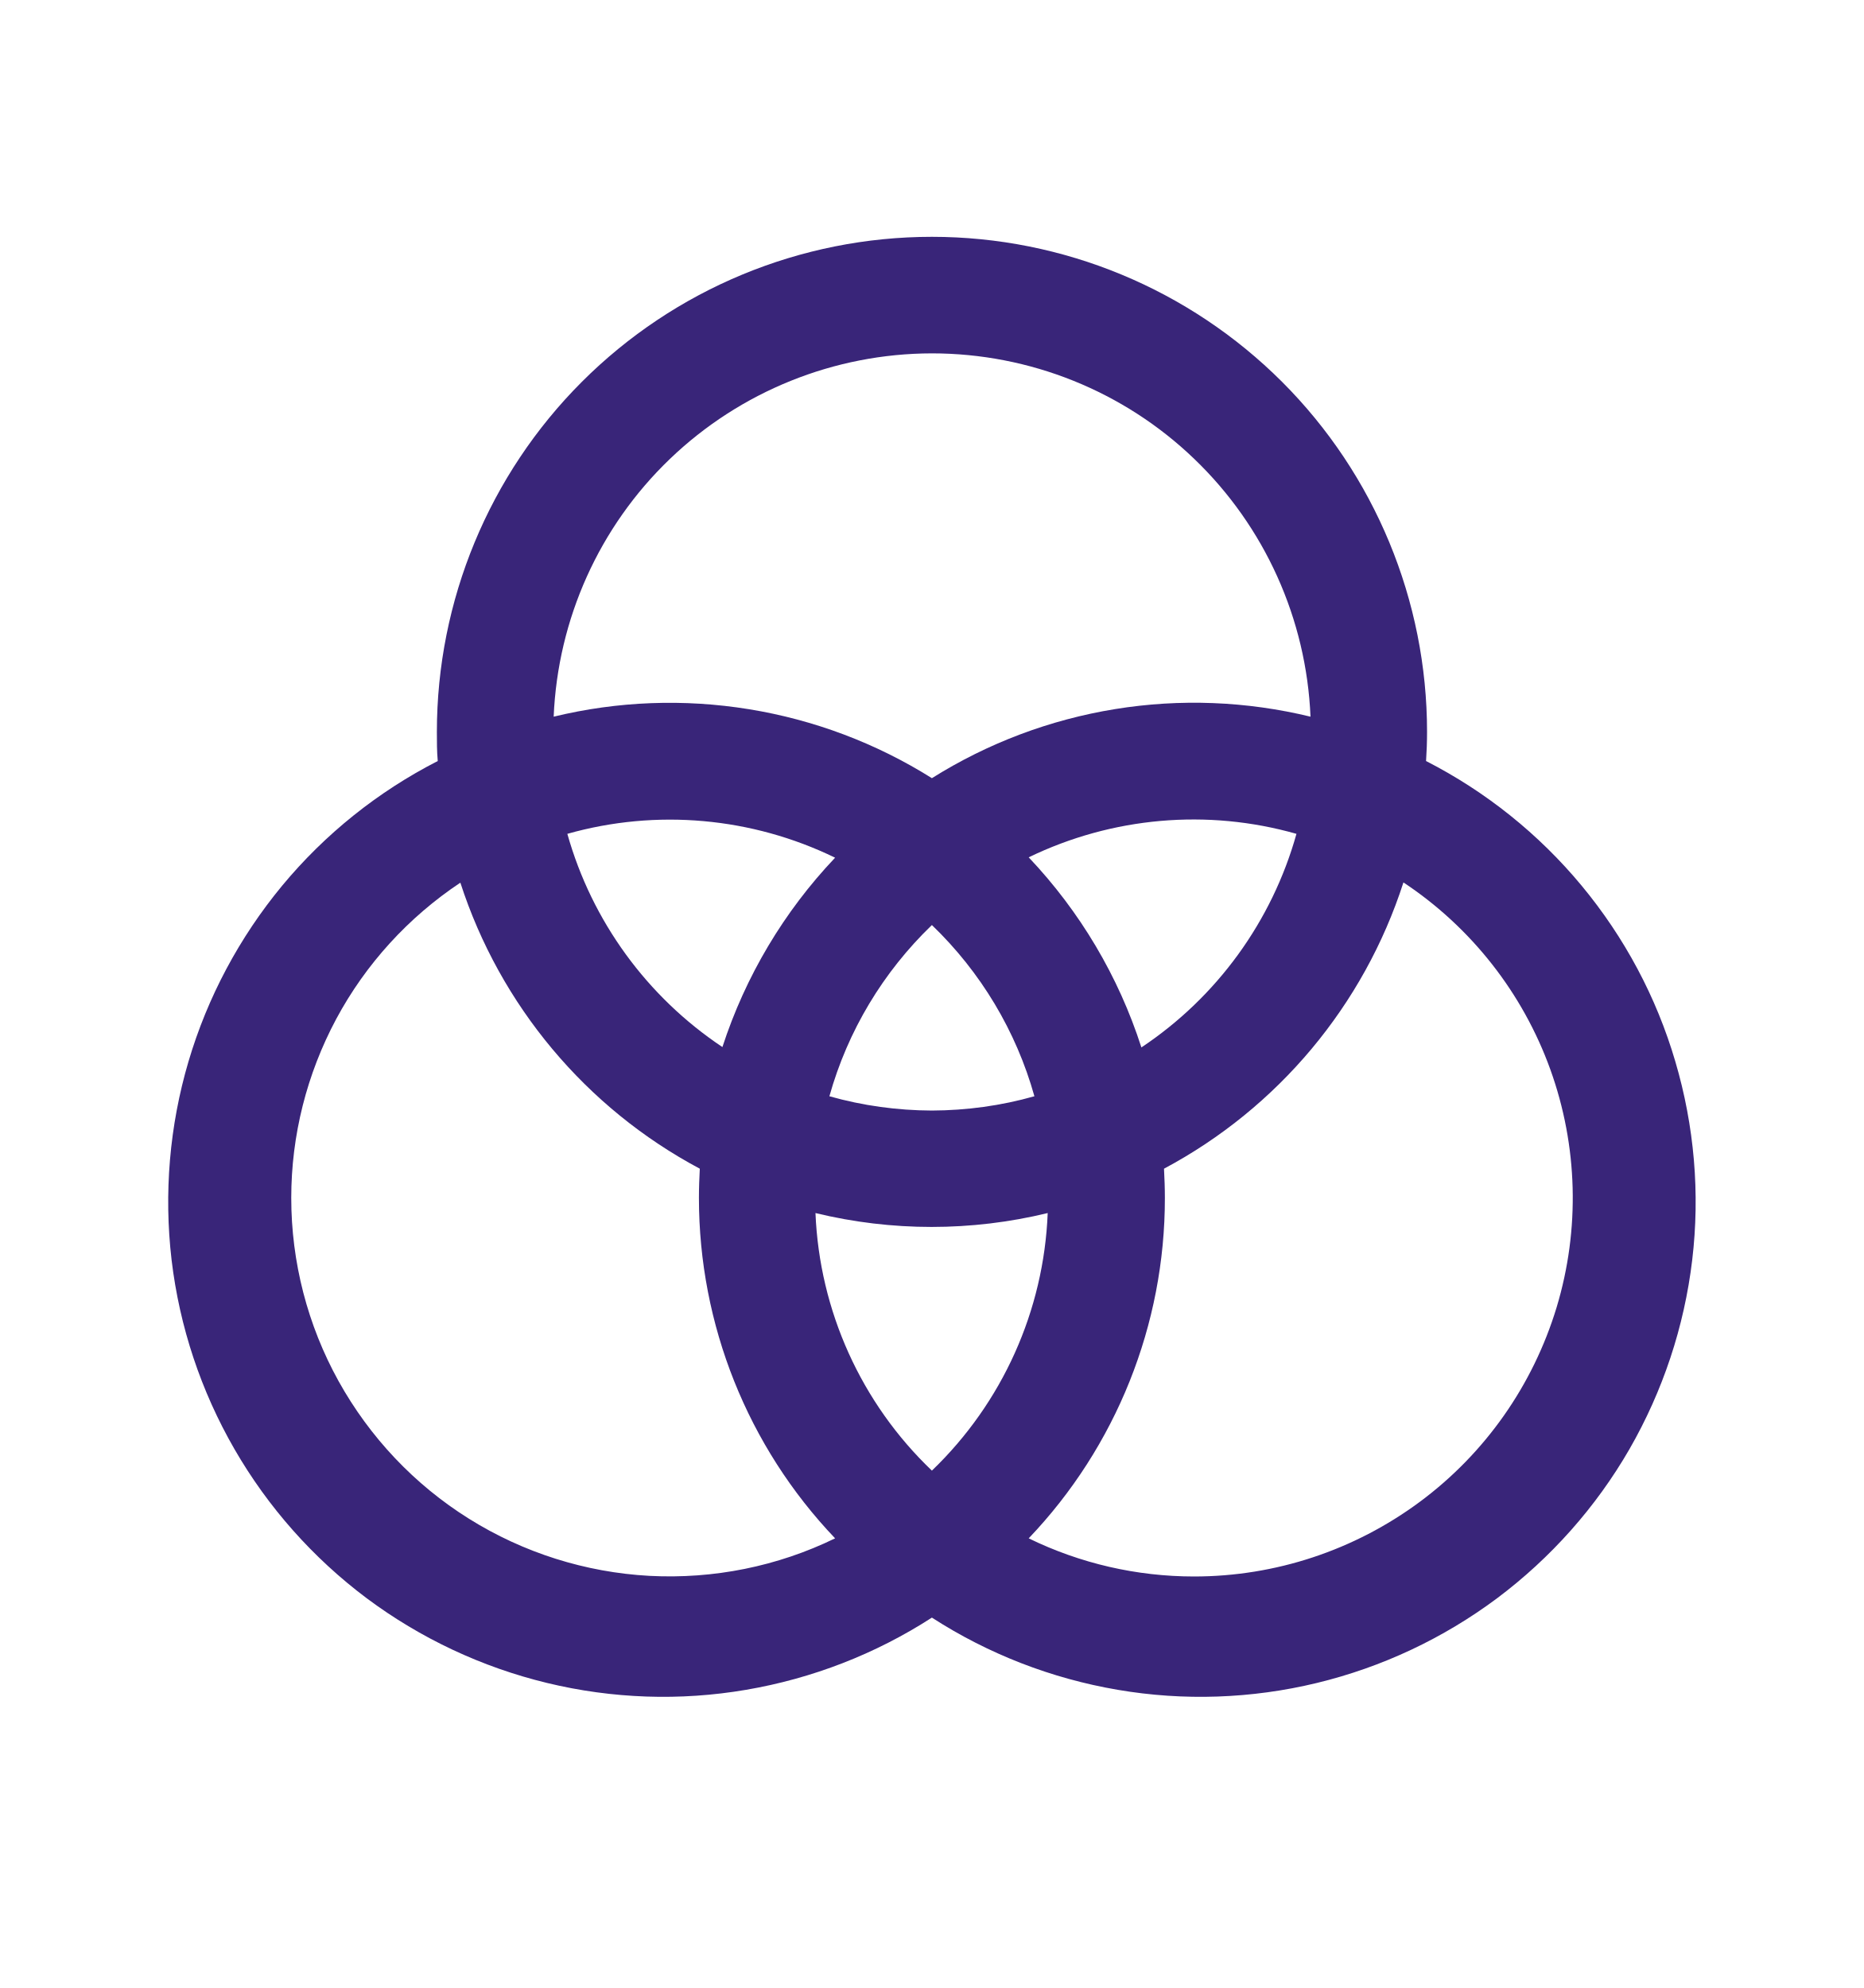
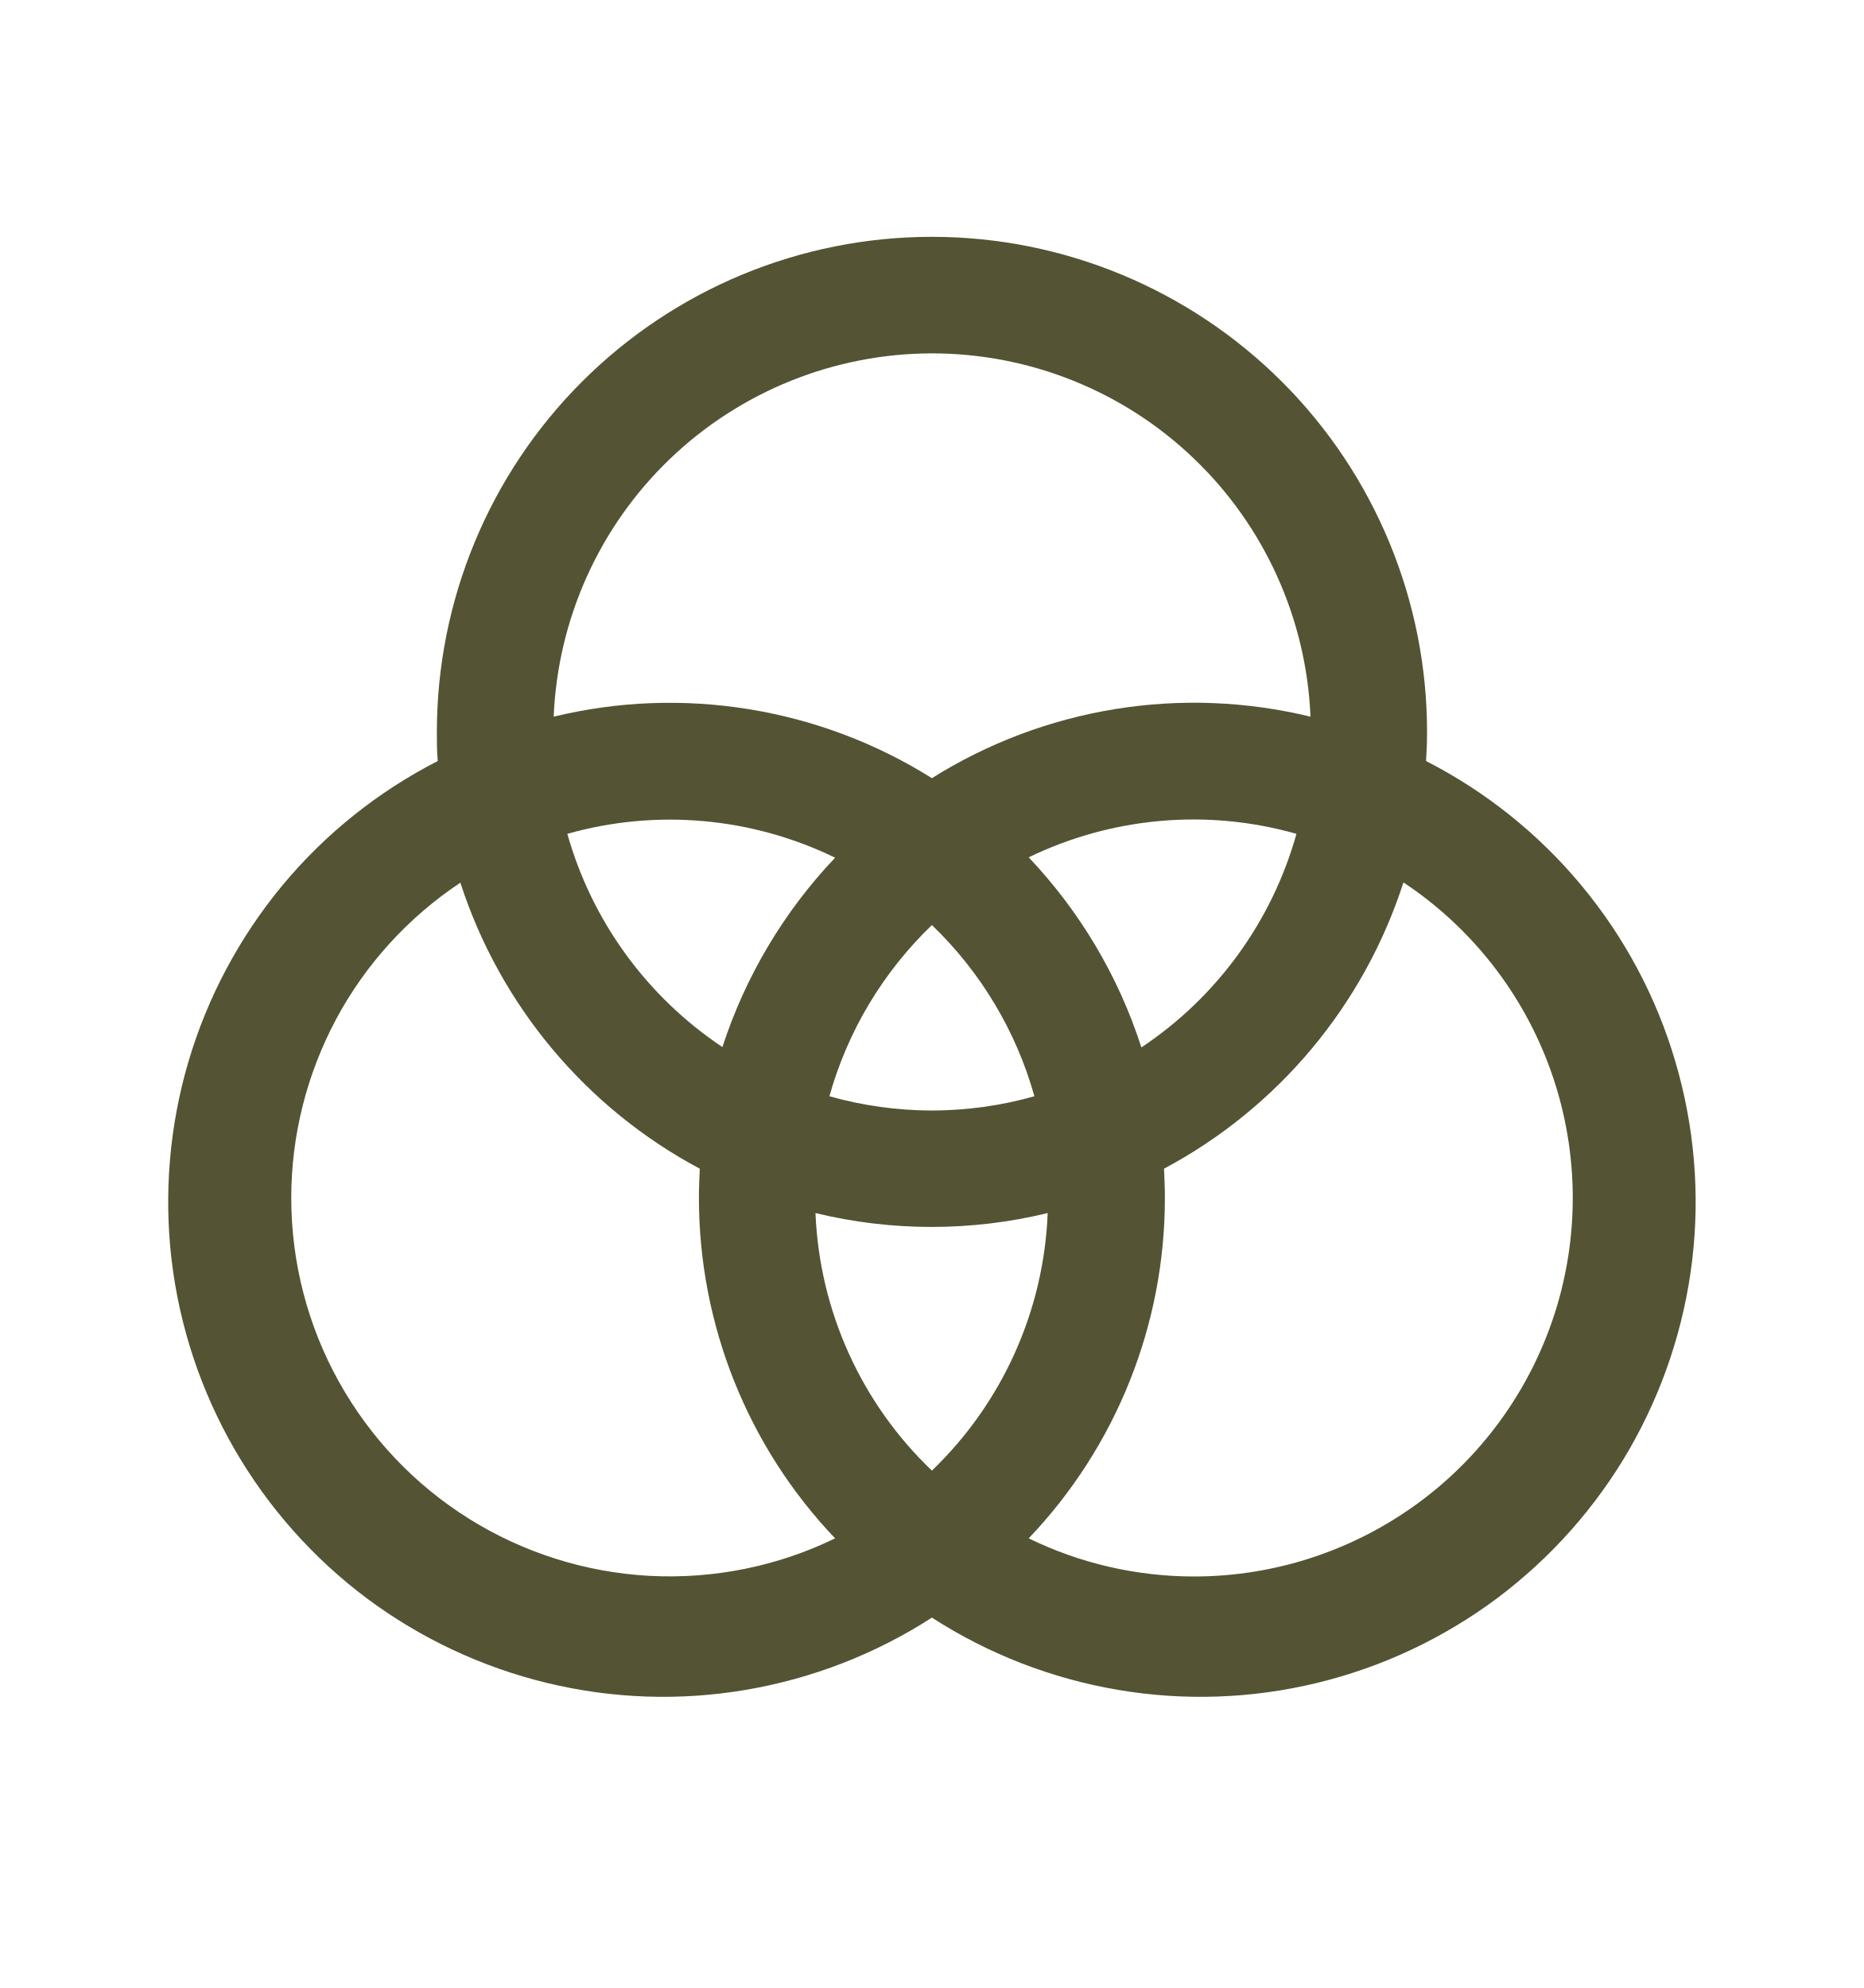
<svg xmlns="http://www.w3.org/2000/svg" width="15" height="16" viewBox="0 0 15 16" fill="none">
-   <path d="M11.477 6.125C11.482 6.048 11.485 5.971 11.485 5.891C11.485 4.834 11.065 3.82 10.318 3.073C9.57 2.326 8.557 1.906 7.5 1.906C6.443 1.906 5.43 2.326 4.683 3.073C3.936 3.82 3.516 4.834 3.516 5.891C3.516 5.969 3.516 6.046 3.523 6.125C3.042 6.371 2.616 6.712 2.271 7.128C1.927 7.544 1.67 8.025 1.517 8.543C1.364 9.061 1.318 9.605 1.381 10.141C1.445 10.678 1.617 11.195 1.887 11.663C2.157 12.131 2.519 12.539 2.951 12.863C3.384 13.186 3.878 13.418 4.403 13.545C4.928 13.672 5.473 13.691 6.005 13.6C6.538 13.509 7.046 13.312 7.5 13.019C7.954 13.312 8.462 13.509 8.995 13.6C9.527 13.691 10.073 13.672 10.598 13.545C11.123 13.418 11.616 13.186 12.049 12.863C12.481 12.539 12.844 12.131 13.114 11.663C13.383 11.195 13.555 10.678 13.619 10.141C13.683 9.605 13.636 9.061 13.483 8.543C13.331 8.025 13.074 7.544 12.729 7.128C12.384 6.712 11.958 6.371 11.477 6.125ZM7.5 11.836C6.931 11.293 6.595 10.549 6.563 9.763C7.177 9.912 7.818 9.912 8.432 9.763C8.401 10.549 8.067 11.291 7.5 11.836ZM7.5 8.938C7.221 8.937 6.944 8.899 6.675 8.823C6.822 8.298 7.107 7.823 7.5 7.445C7.893 7.823 8.178 8.298 8.325 8.823C8.057 8.899 7.779 8.937 7.5 8.938ZM5.814 8.427C5.207 8.022 4.764 7.414 4.566 6.711C5.284 6.508 6.051 6.577 6.721 6.903C6.309 7.337 5.999 7.858 5.814 8.427ZM8.279 6.9C8.95 6.575 9.717 6.507 10.434 6.711C10.237 7.415 9.794 8.025 9.186 8.43C9.002 7.858 8.692 7.336 8.279 6.9ZM7.5 2.844C8.287 2.844 9.044 3.148 9.611 3.693C10.179 4.238 10.514 4.982 10.547 5.768C10.032 5.643 9.497 5.622 8.974 5.707C8.45 5.792 7.949 5.981 7.5 6.263C7.051 5.981 6.551 5.793 6.028 5.708C5.505 5.623 4.971 5.643 4.456 5.768C4.489 4.982 4.823 4.239 5.391 3.694C5.958 3.15 6.714 2.845 7.5 2.844ZM2.344 9.641C2.344 9.138 2.469 8.644 2.706 8.201C2.943 7.759 3.287 7.382 3.705 7.104C4.025 8.092 4.716 8.918 5.632 9.406C5.628 9.483 5.625 9.56 5.625 9.641C5.625 10.661 6.017 11.643 6.721 12.381C6.257 12.607 5.743 12.71 5.227 12.683C4.712 12.655 4.212 12.497 3.774 12.223C3.336 11.949 2.976 11.568 2.725 11.116C2.475 10.665 2.344 10.157 2.344 9.641ZM9.61 12.688C9.148 12.688 8.693 12.583 8.279 12.381C8.983 11.643 9.376 10.661 9.375 9.641C9.375 9.563 9.372 9.485 9.368 9.406C10.285 8.917 10.976 8.091 11.295 7.102C11.841 7.464 12.255 7.992 12.477 8.607C12.699 9.223 12.717 9.894 12.528 10.521C12.338 11.148 11.953 11.697 11.427 12.087C10.901 12.477 10.264 12.688 9.61 12.688Z" fill="#392579" />
+   <path d="M11.477 6.125C11.482 6.048 11.485 5.971 11.485 5.891C11.485 4.834 11.065 3.82 10.318 3.073C9.57 2.326 8.557 1.906 7.5 1.906C6.443 1.906 5.43 2.326 4.683 3.073C3.936 3.82 3.516 4.834 3.516 5.891C3.516 5.969 3.516 6.046 3.523 6.125C3.042 6.371 2.616 6.712 2.271 7.128C1.927 7.544 1.67 8.025 1.517 8.543C1.364 9.061 1.318 9.605 1.381 10.141C1.445 10.678 1.617 11.195 1.887 11.663C2.157 12.131 2.519 12.539 2.951 12.863C3.384 13.186 3.878 13.418 4.403 13.545C4.928 13.672 5.473 13.691 6.005 13.6C6.538 13.509 7.046 13.312 7.5 13.019C7.954 13.312 8.462 13.509 8.995 13.6C9.527 13.691 10.073 13.672 10.598 13.545C11.123 13.418 11.616 13.186 12.049 12.863C12.481 12.539 12.844 12.131 13.114 11.663C13.383 11.195 13.555 10.678 13.619 10.141C13.683 9.605 13.636 9.061 13.483 8.543C13.331 8.025 13.074 7.544 12.729 7.128C12.384 6.712 11.958 6.371 11.477 6.125ZM7.5 11.836C6.931 11.293 6.595 10.549 6.563 9.763C7.177 9.912 7.818 9.912 8.432 9.763C8.401 10.549 8.067 11.291 7.5 11.836ZM7.5 8.938C7.221 8.937 6.944 8.899 6.675 8.823C6.822 8.298 7.107 7.823 7.5 7.445C7.893 7.823 8.178 8.298 8.325 8.823C8.057 8.899 7.779 8.937 7.5 8.938ZM5.814 8.427C5.207 8.022 4.764 7.414 4.566 6.711C5.284 6.508 6.051 6.577 6.721 6.903C6.309 7.337 5.999 7.858 5.814 8.427ZM8.279 6.9C8.95 6.575 9.717 6.507 10.434 6.711C10.237 7.415 9.794 8.025 9.186 8.43C9.002 7.858 8.692 7.336 8.279 6.9ZM7.5 2.844C8.287 2.844 9.044 3.148 9.611 3.693C10.179 4.238 10.514 4.982 10.547 5.768C10.032 5.643 9.497 5.622 8.974 5.707C8.45 5.792 7.949 5.981 7.5 6.263C7.051 5.981 6.551 5.793 6.028 5.708C5.505 5.623 4.971 5.643 4.456 5.768C4.489 4.982 4.823 4.239 5.391 3.694C5.958 3.15 6.714 2.845 7.5 2.844ZM2.344 9.641C2.344 9.138 2.469 8.644 2.706 8.201C2.943 7.759 3.287 7.382 3.705 7.104C4.025 8.092 4.716 8.918 5.632 9.406C5.628 9.483 5.625 9.56 5.625 9.641C5.625 10.661 6.017 11.643 6.721 12.381C6.257 12.607 5.743 12.71 5.227 12.683C4.712 12.655 4.212 12.497 3.774 12.223C3.336 11.949 2.976 11.568 2.725 11.116C2.475 10.665 2.344 10.157 2.344 9.641ZM9.61 12.688C9.148 12.688 8.693 12.583 8.279 12.381C8.983 11.643 9.376 10.661 9.375 9.641C9.375 9.563 9.372 9.485 9.368 9.406C10.285 8.917 10.976 8.091 11.295 7.102C11.841 7.464 12.255 7.992 12.477 8.607C12.699 9.223 12.717 9.894 12.528 10.521C12.338 11.148 11.953 11.697 11.427 12.087C10.901 12.477 10.264 12.688 9.61 12.688Z" fill="#545333" />
</svg>
